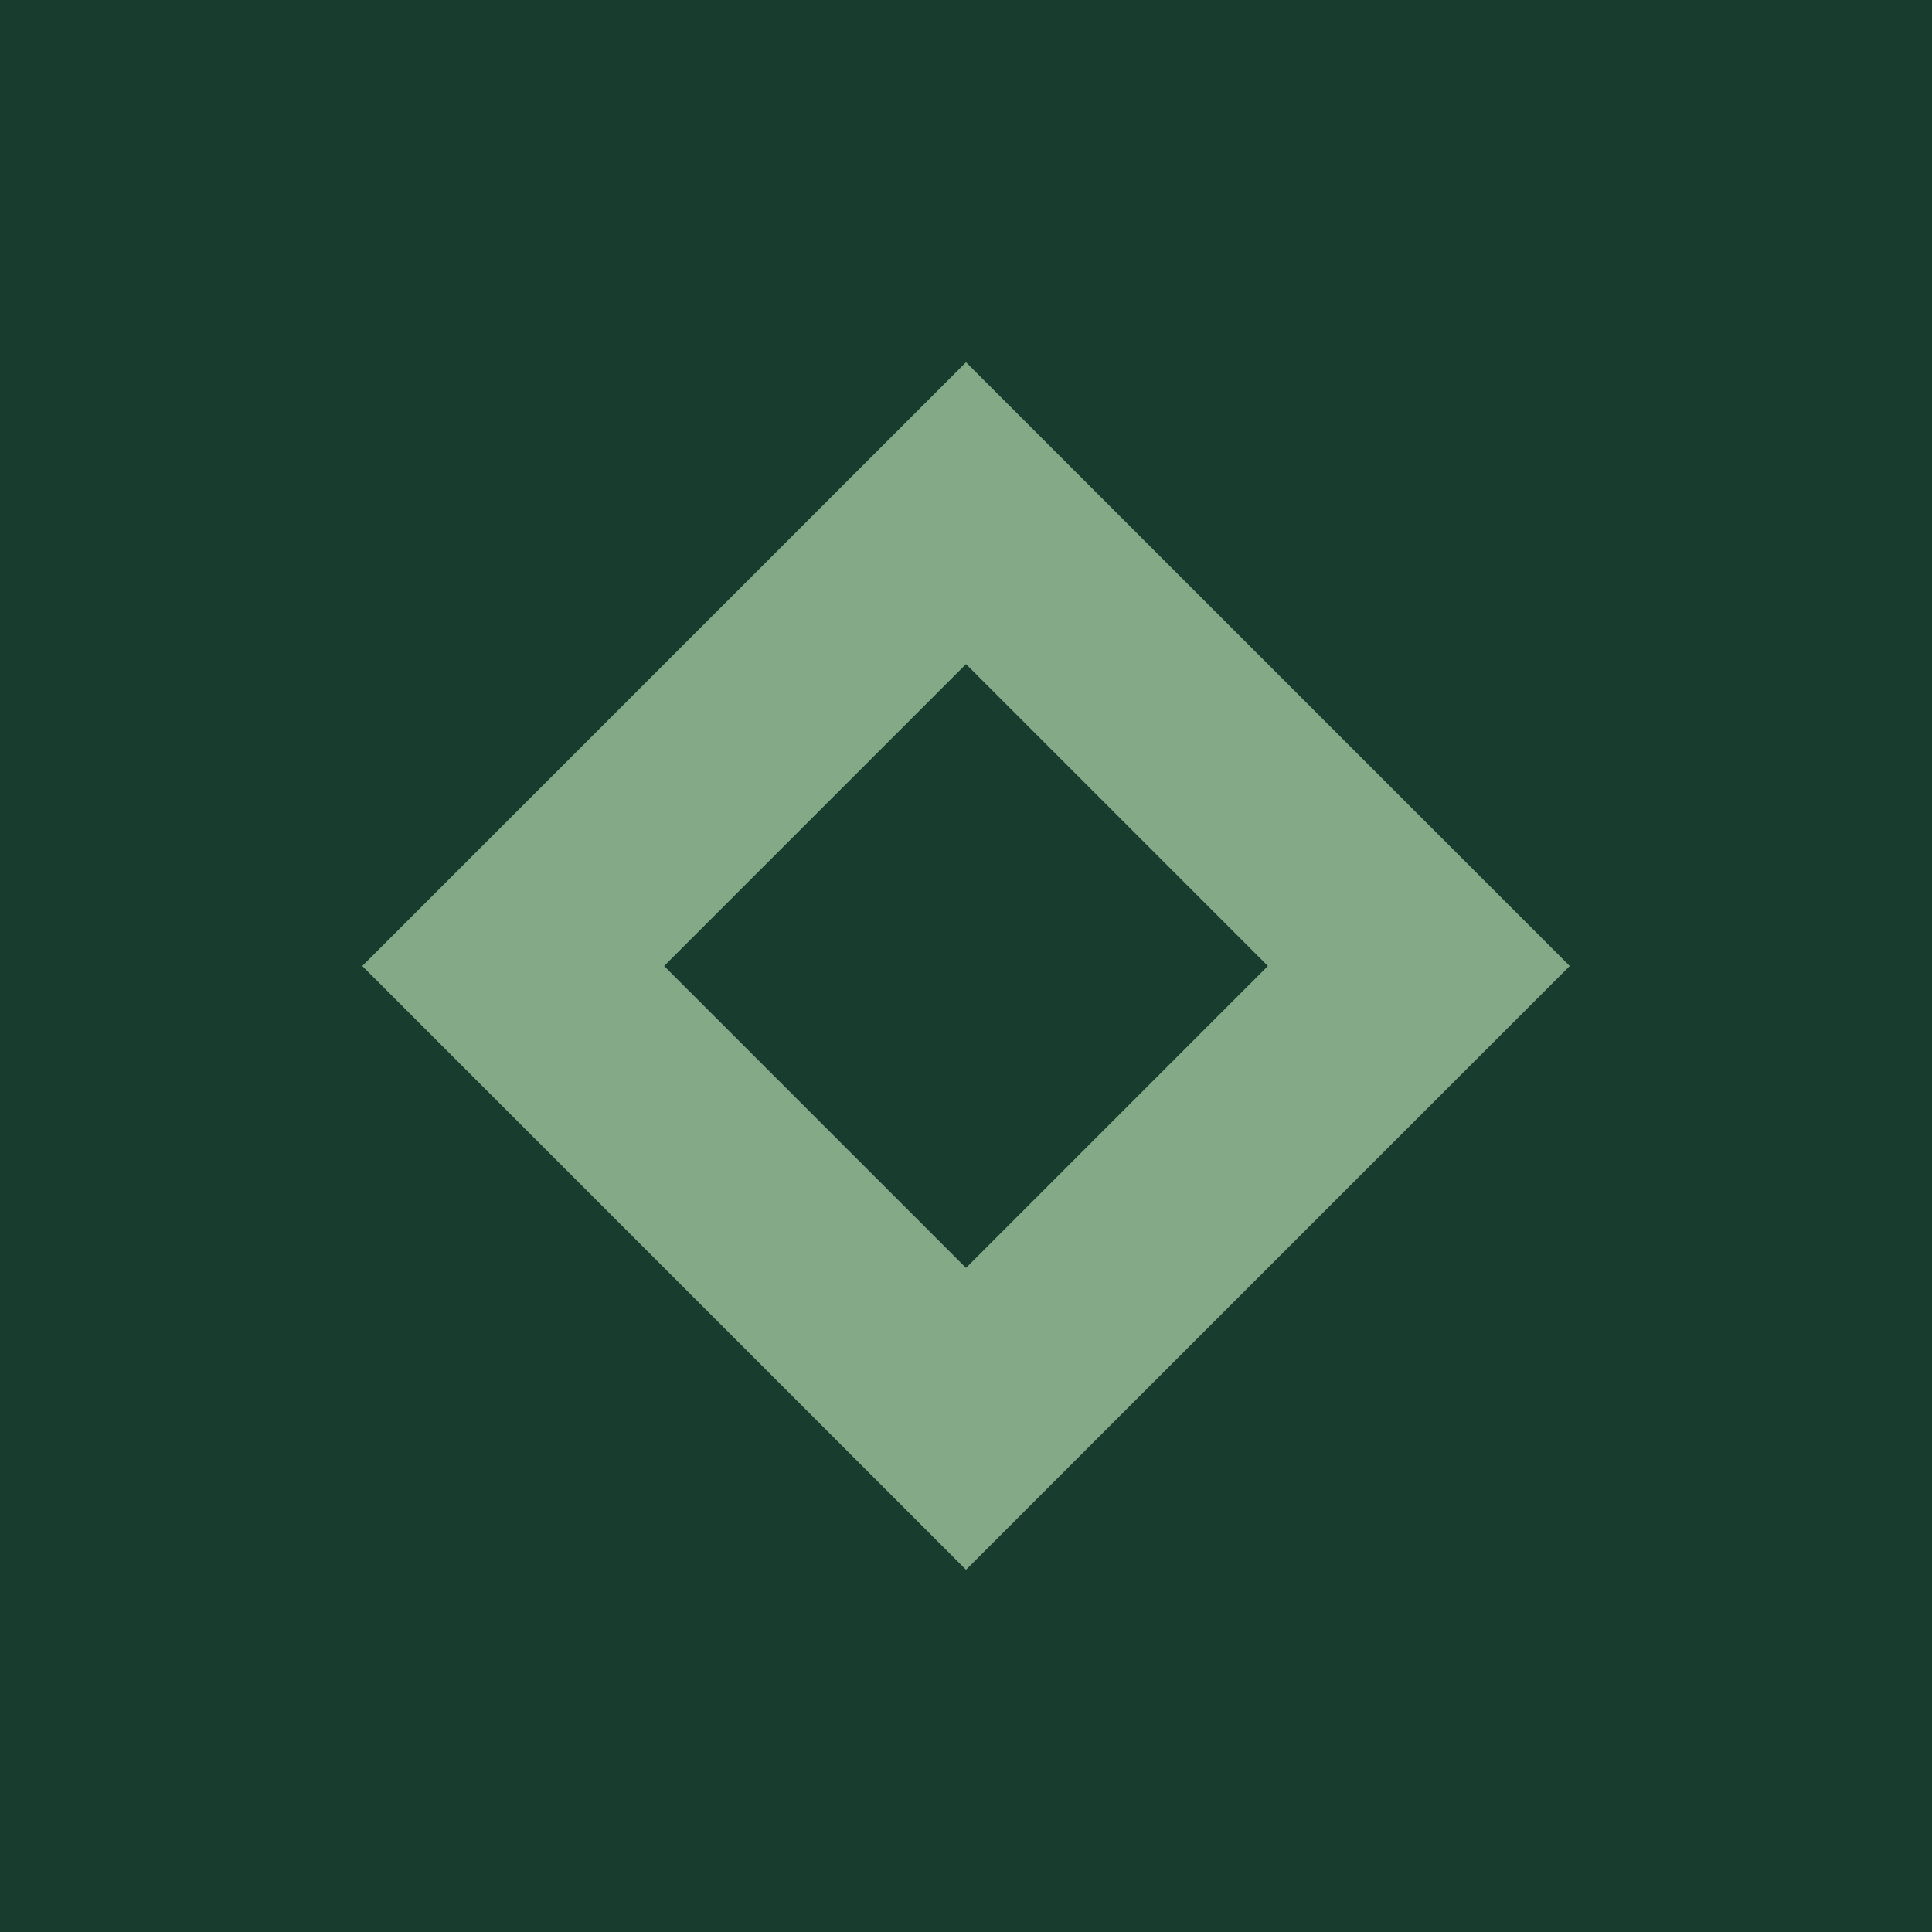
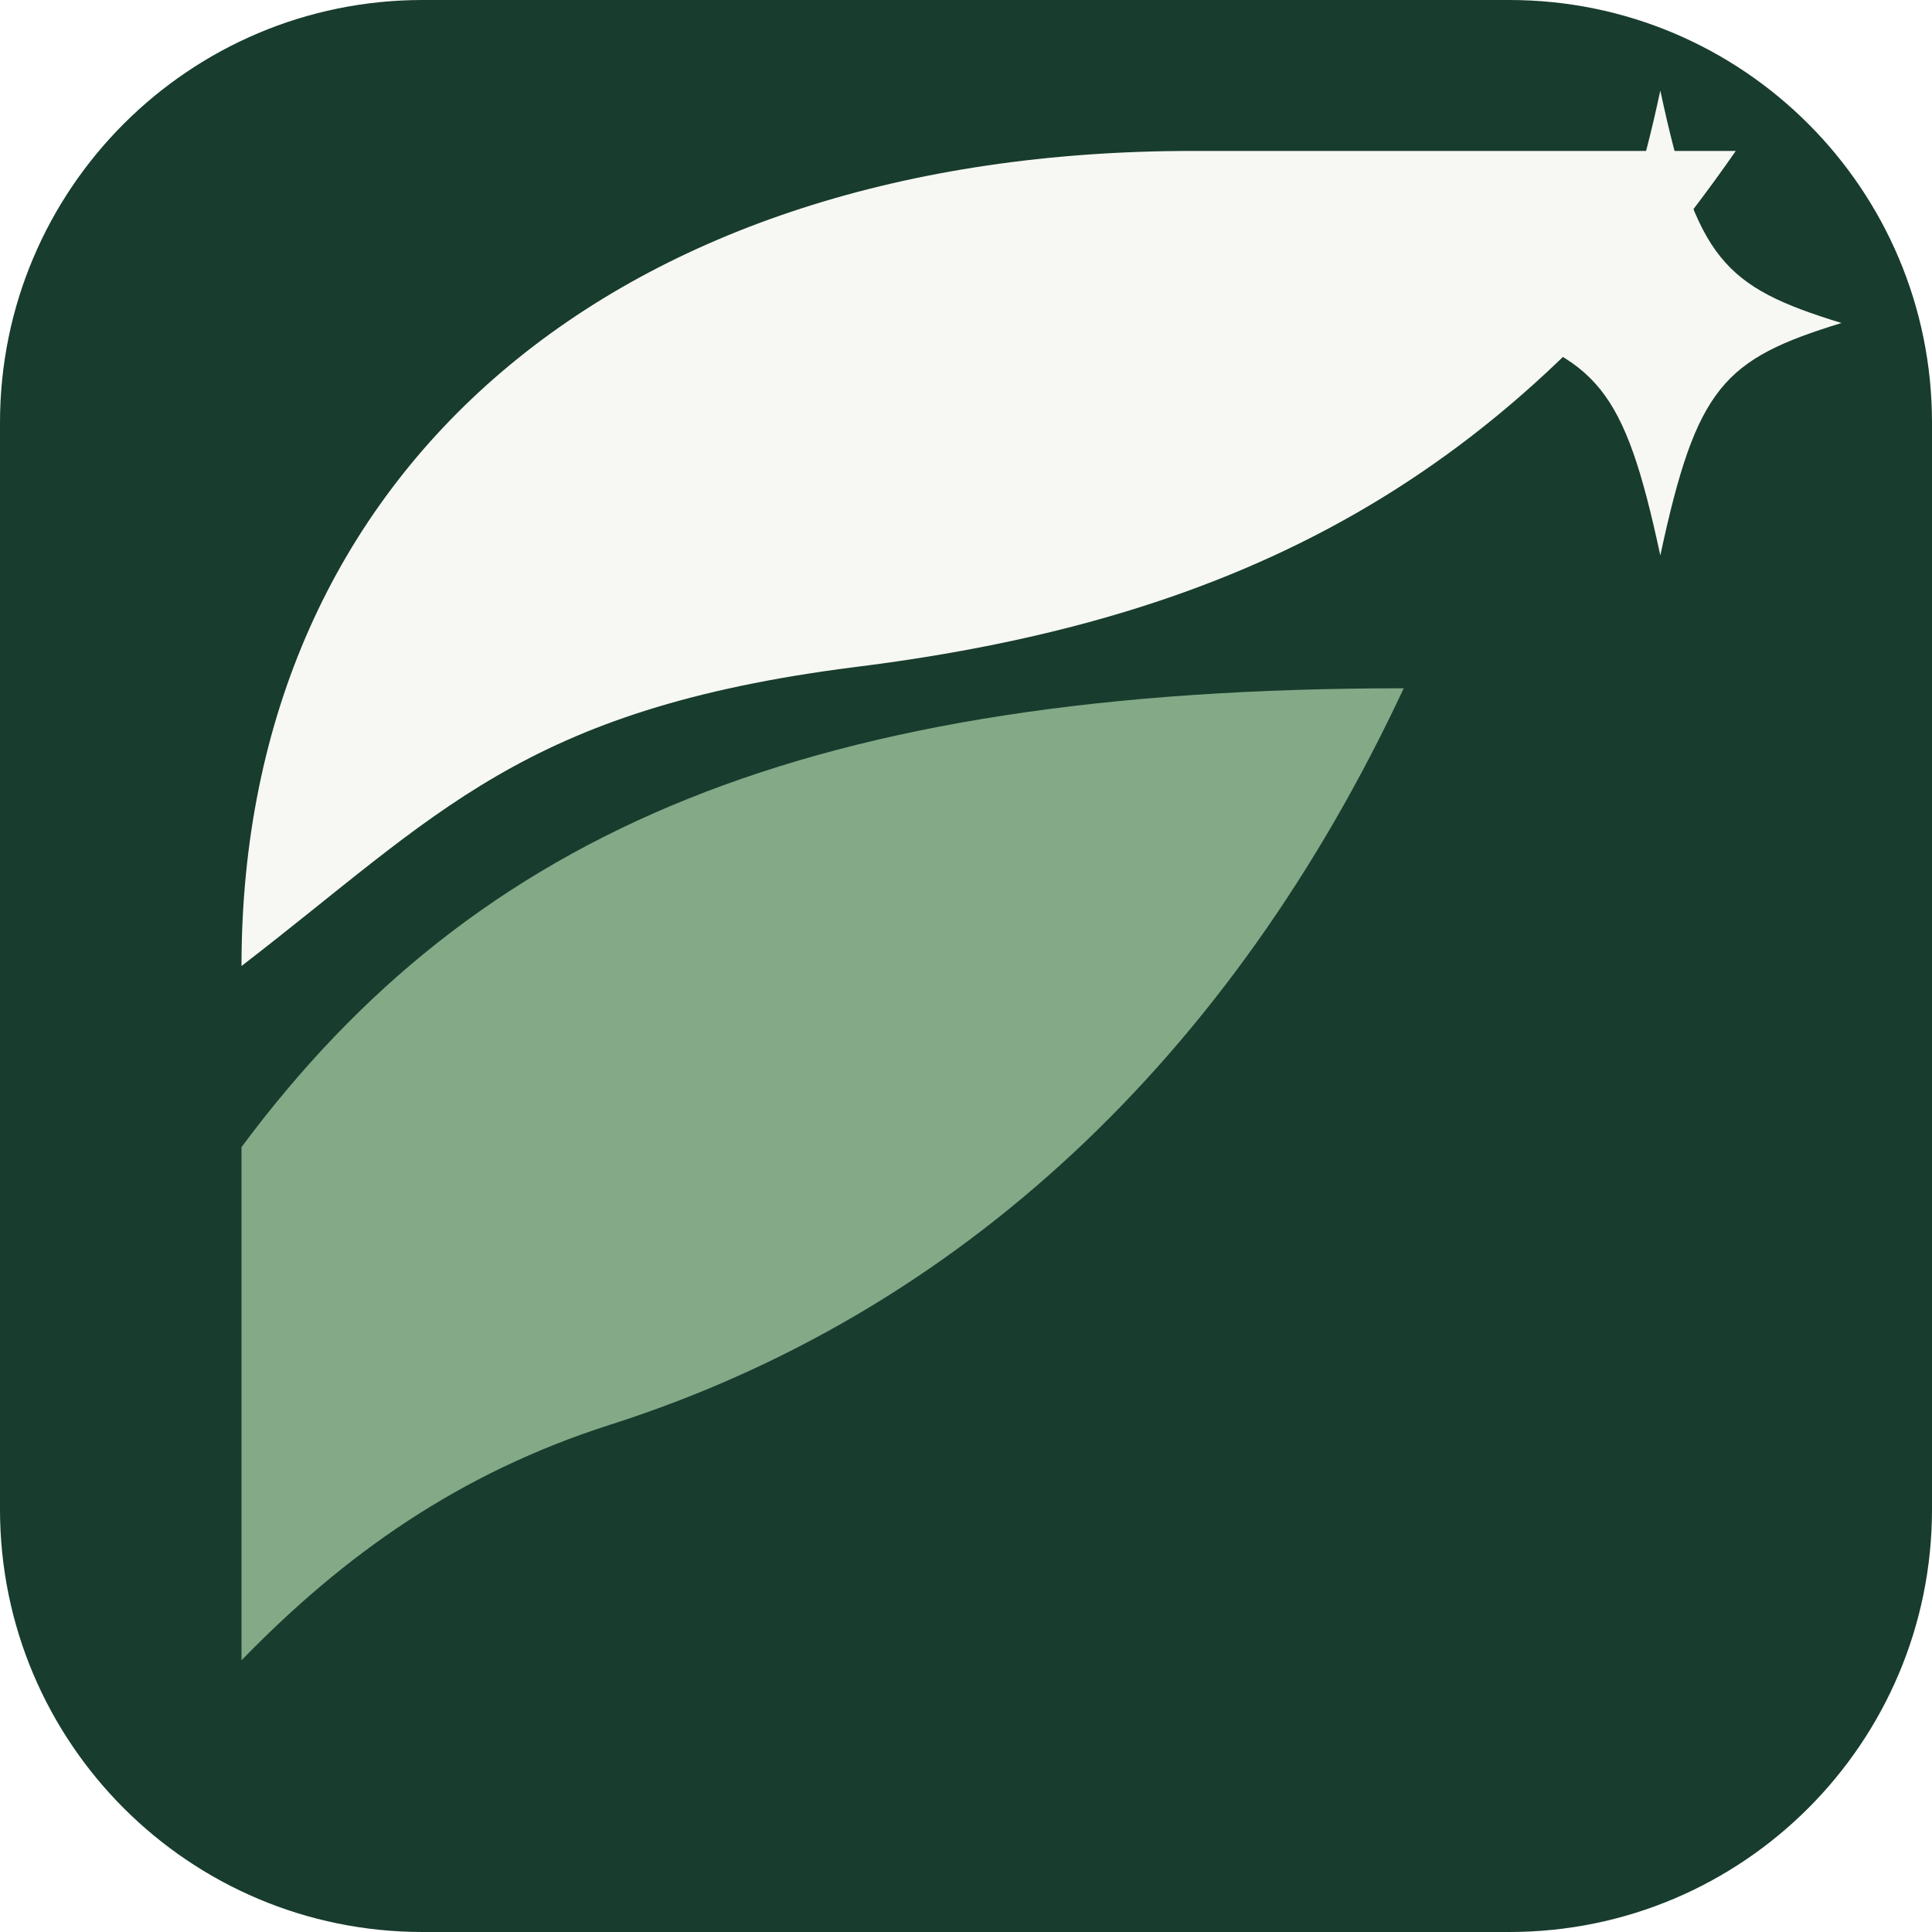
<svg xmlns="http://www.w3.org/2000/svg" viewBox="0 0 64 64">
-   <rect width="64" height="64" fill="#183c2e" />
-   <path d="M32 12 52 32 32 52 12 32z" fill="#83a987" />
-   <path d="M32 22 42 32 32 42 22 32z" fill="#183c2e" />
+   <rect width="64" height="64" rx="14" fill="#183c2e" />
+   <path d="M8 32C8 15.5 20.5 5 39.5 5h18C50 15.8 41.2 20.5 28.3 22.1 17.3 23.5 14.5 27 8 32Z" fill="#F7F8F3" />
+   <path d="M8 55V38C15.8 27.5 26.8 22.8 46.5 22.8 40.8 35 31.8 43.5 20.2 47.2 15.2 48.8 11.4 51.5 8 55Z" fill="#83A987" />
+   <path d="M55 3c1.2 5.6 2.1 6.5 6 7.7-3.9 1.2-4.8 2.1-6 7.7-1.2-5.6-2.1-6.5-6-7.7 3.9-1.2 4.8-2.1 6-7.7Z" fill="#F7F8F3" />
</svg>
